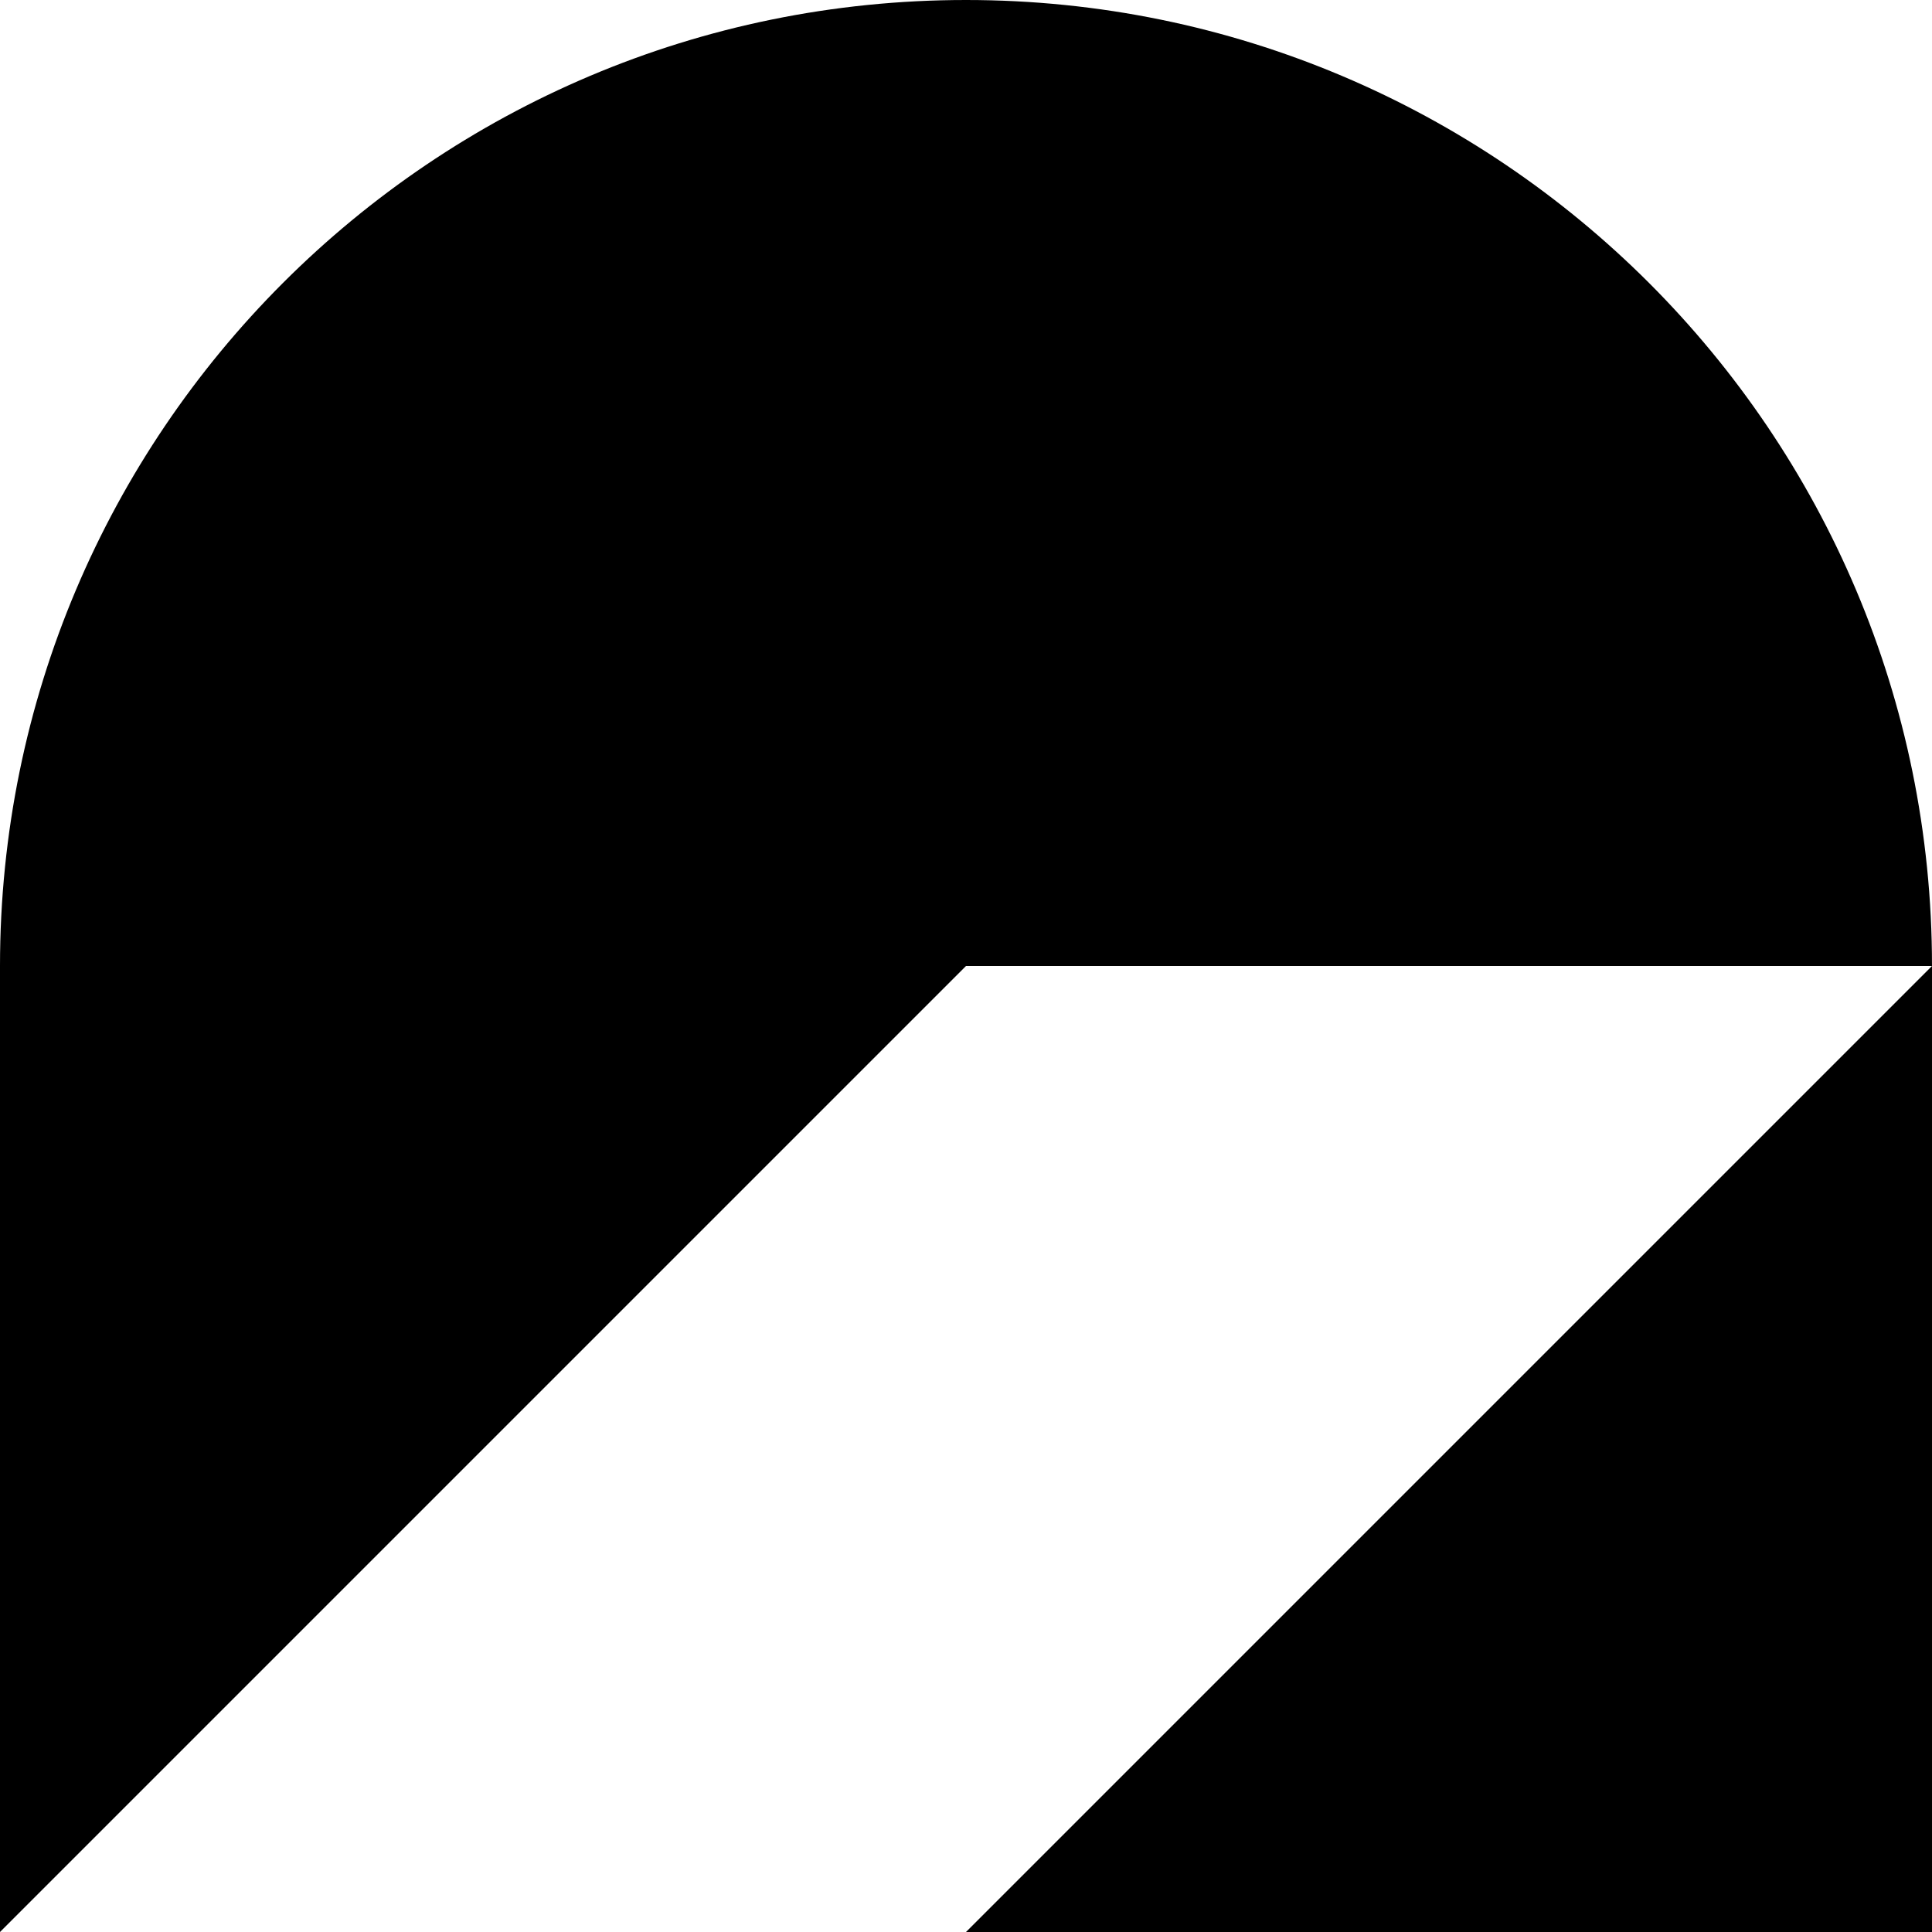
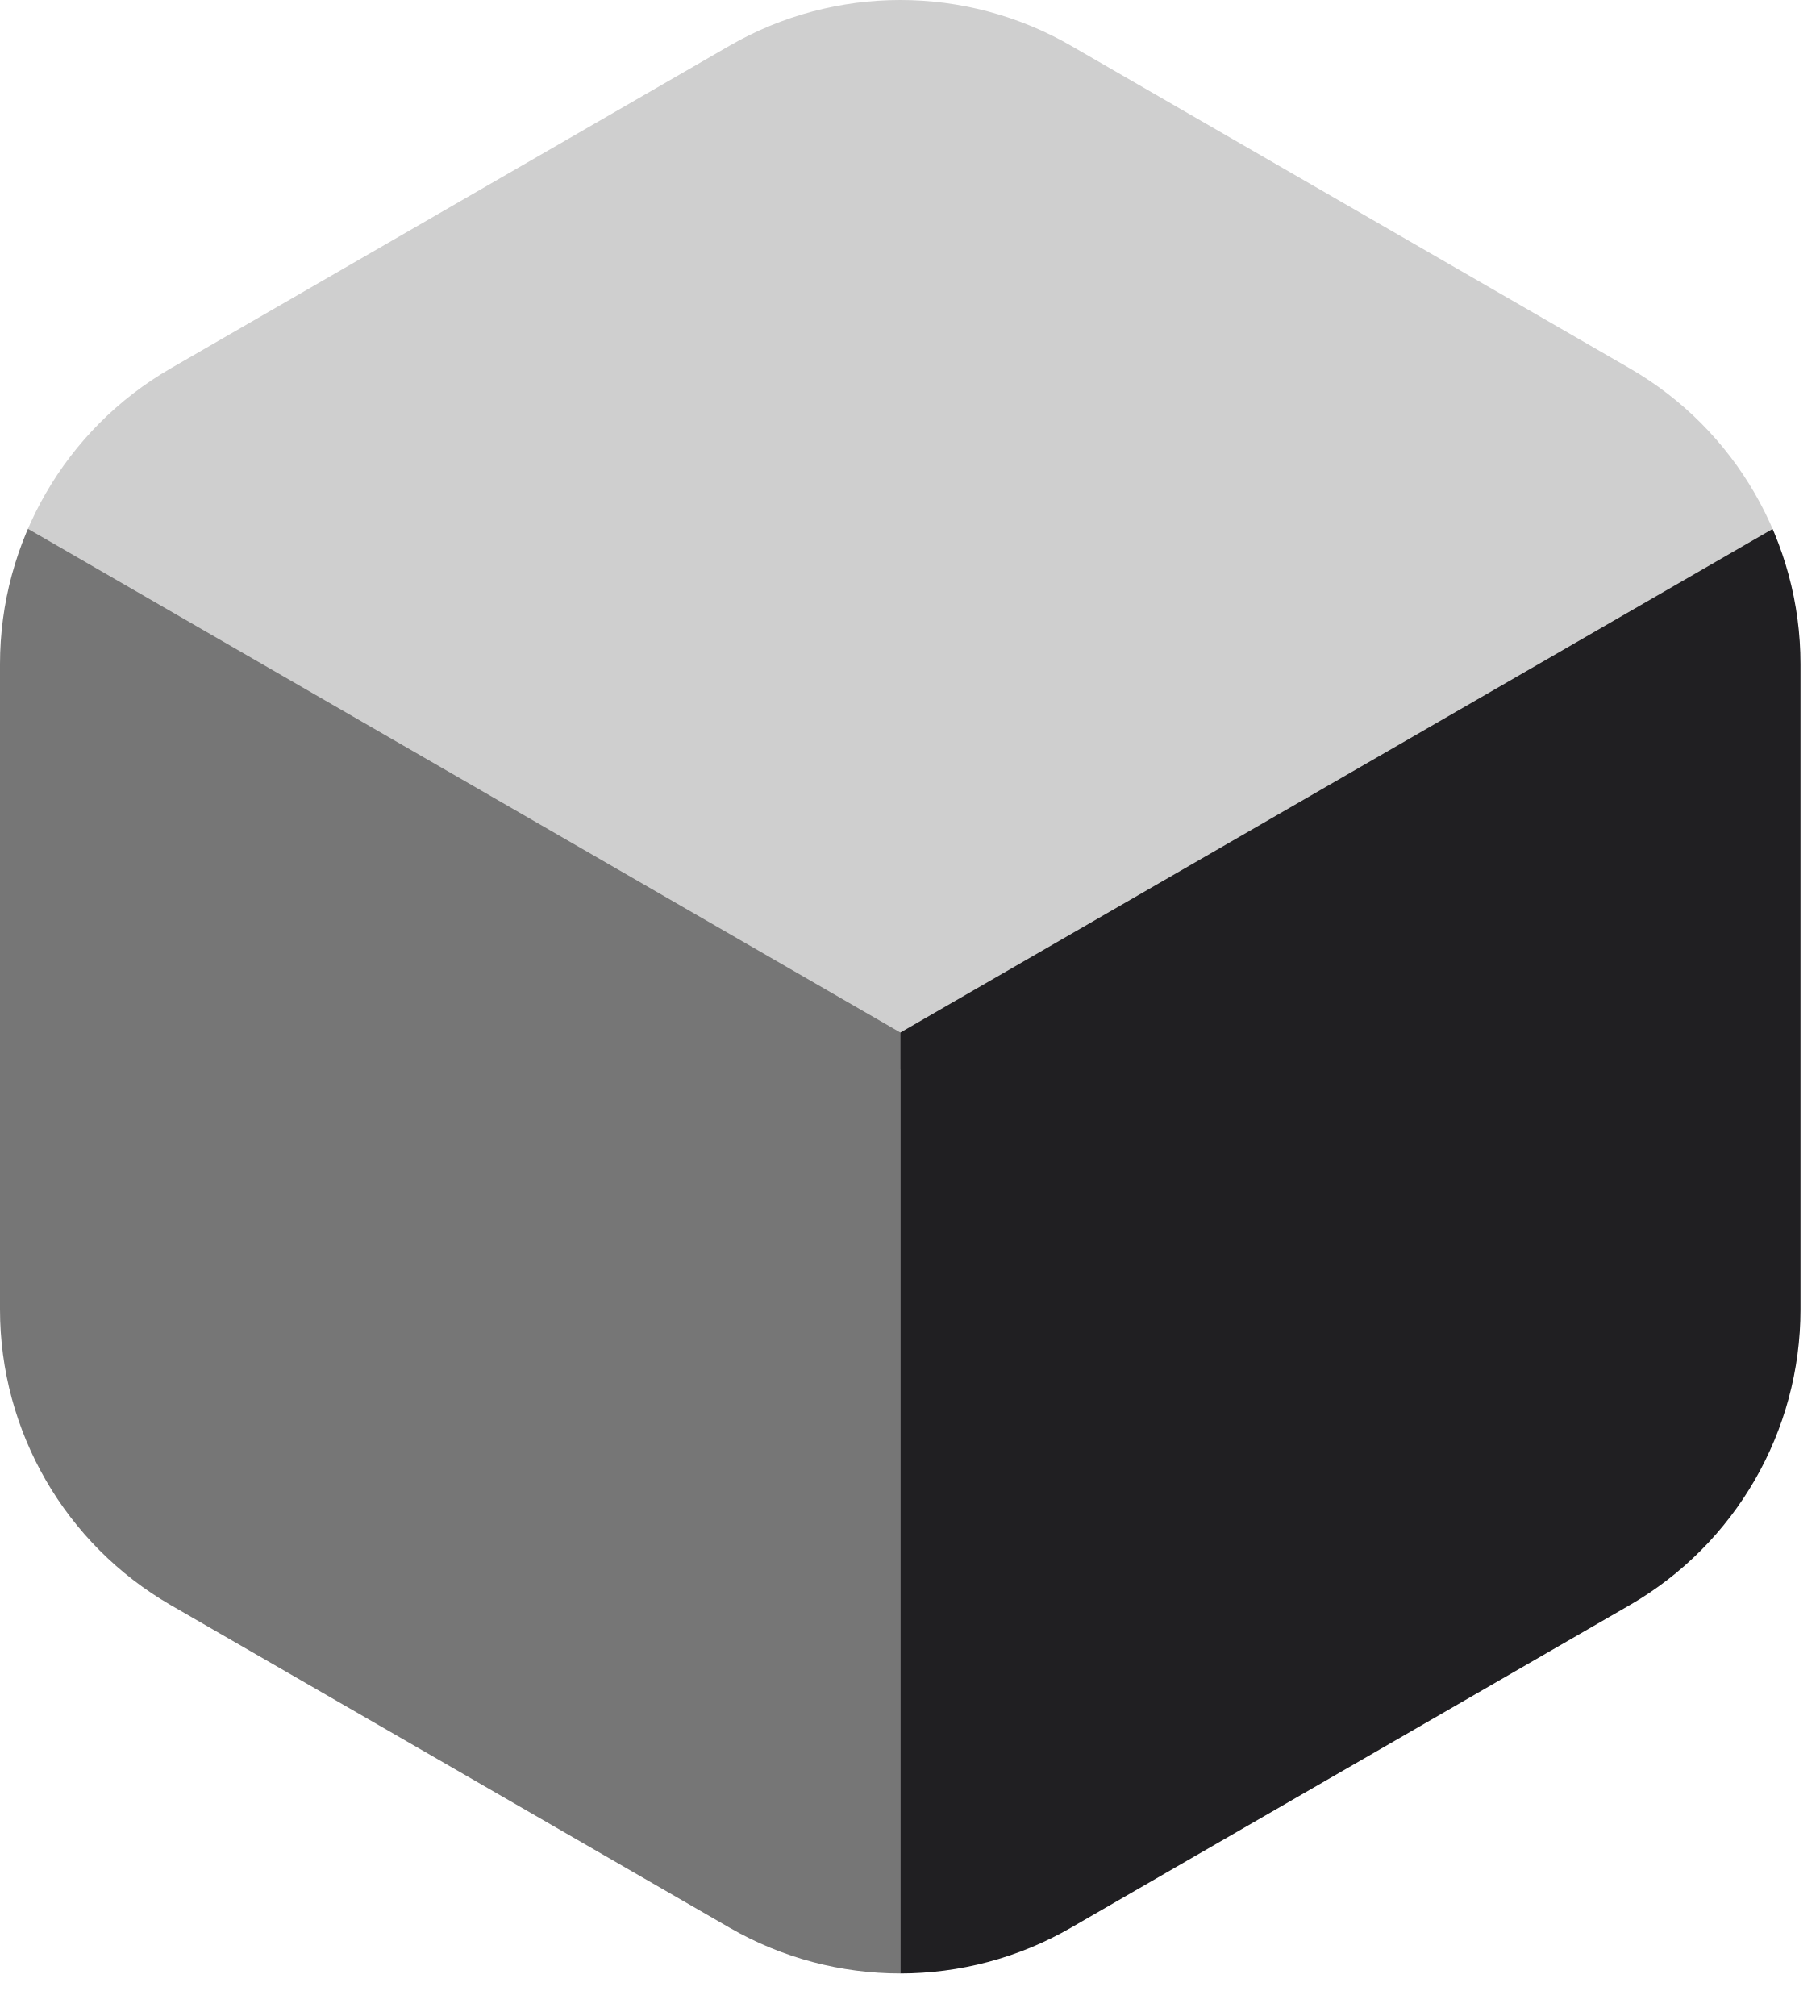
- <svg xmlns="http://www.w3.org/2000/svg" width="32" height="32" viewBox="0 0 32 32" fill="none">
-   <path d="M32 16V32H16L32 16Z" fill="black" />
-   <path d="M0 32V16H16L0 32Z" fill="black" />
-   <path d="M0 16H16V0C7.164 0 0 7.164 0 16Z" fill="black" />
-   <path d="M16 0V16H32C32 7.164 24.836 0 16 0Z" fill="black" />
+ <svg xmlns="http://www.w3.org/2000/svg" width="37" height="41" viewBox="0 0 37 41" fill="none">
+   <mask id="mask0_35_1887" style="mask-type:alpha" maskUnits="userSpaceOnUse" x="0" y="0" width="37" height="41">
+     <path d="M14.837 0.93C16.986 -0.31 19.633 -0.31 21.782 0.93L33.146 7.492C35.295 8.732 36.618 11.025 36.618 13.506V26.629C36.618 29.11 35.295 31.402 33.146 32.643L21.782 39.204C19.633 40.445 16.986 40.445 14.837 39.204L3.472 32.643C1.324 31.402 0 29.11 0 26.629V13.506C0 11.025 1.324 8.732 3.472 7.492L14.837 0.93Z" fill="#C4C4C4" />
+   </mask>
+   <g mask="url(#mask0_35_1887)">
+     <rect width="23.174" height="23.174" transform="matrix(0.866025 0.5 -0.866025 0.5 18.3096 -1.41901)" fill="#CFCFCF" />
+     <rect width="21.324" height="21.324" transform="matrix(0.866025 0.5 -2.20305e-08 1 -0.157959 10.3359)" fill="#767676" />
+     <rect width="21.324" height="21.324" transform="matrix(0.866025 -0.5 2.20305e-08 1 18.3096 21.0005)" fill="#201F22" />
+   </g>
</svg>
